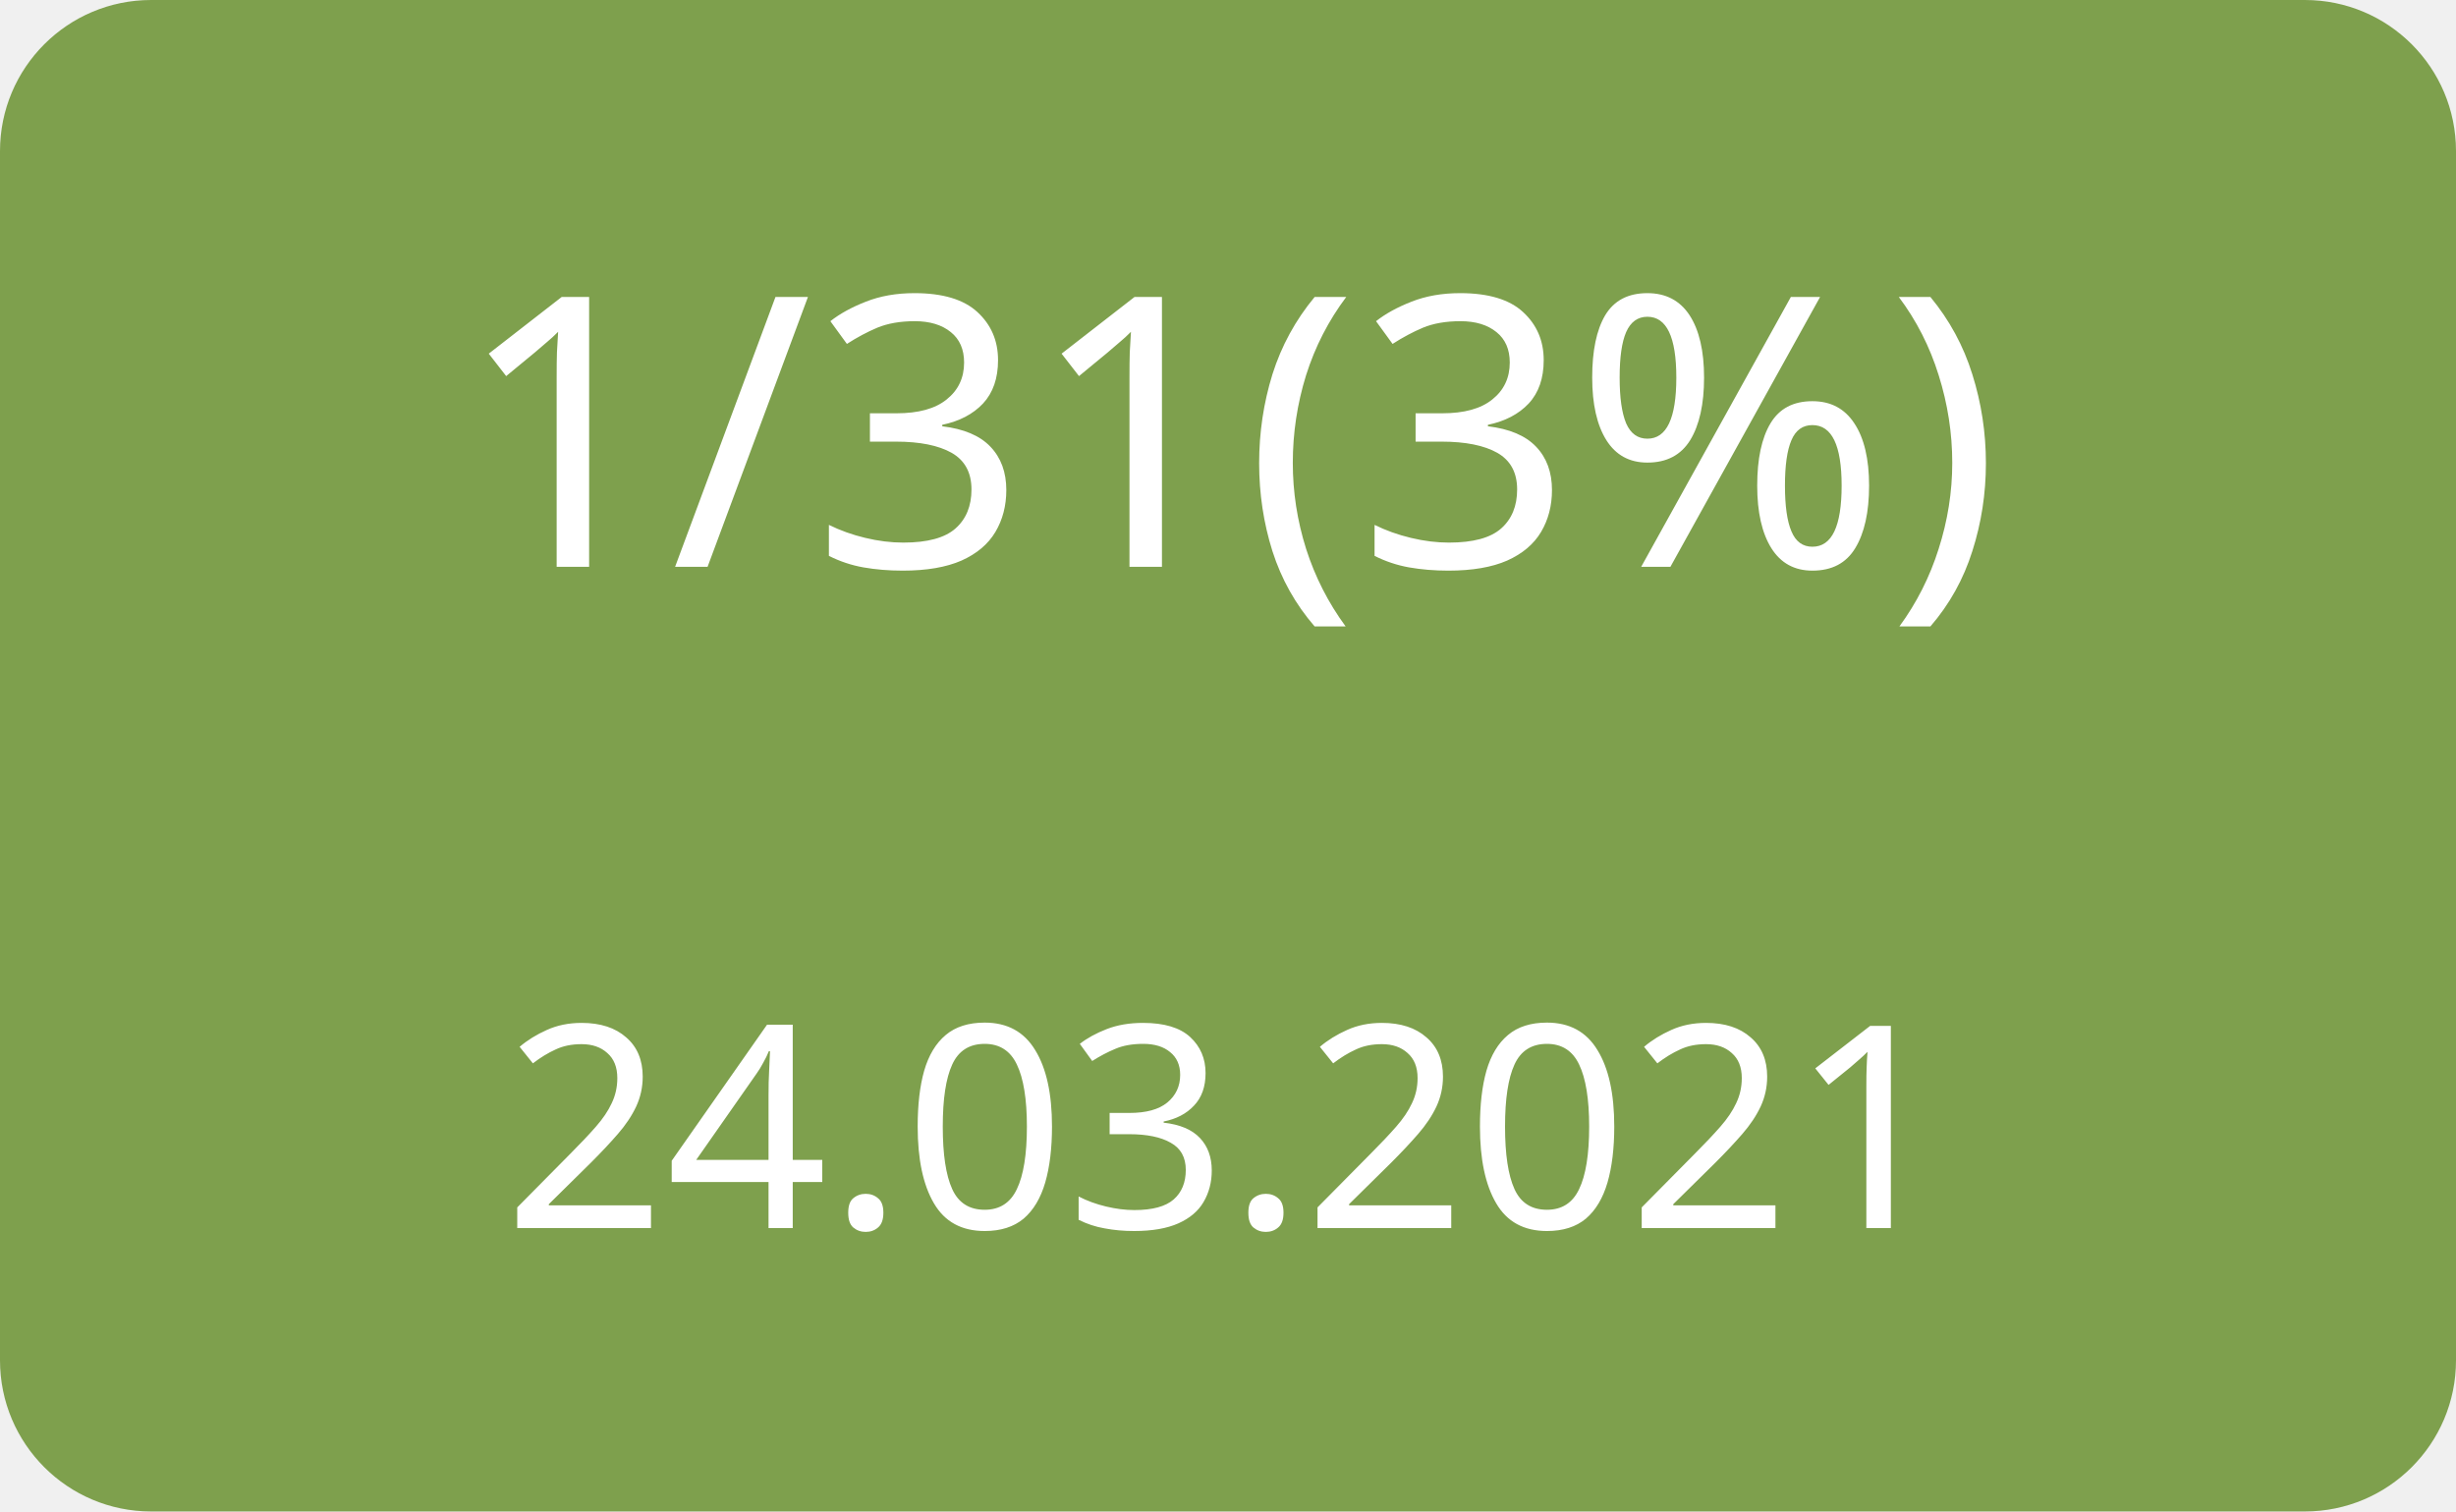
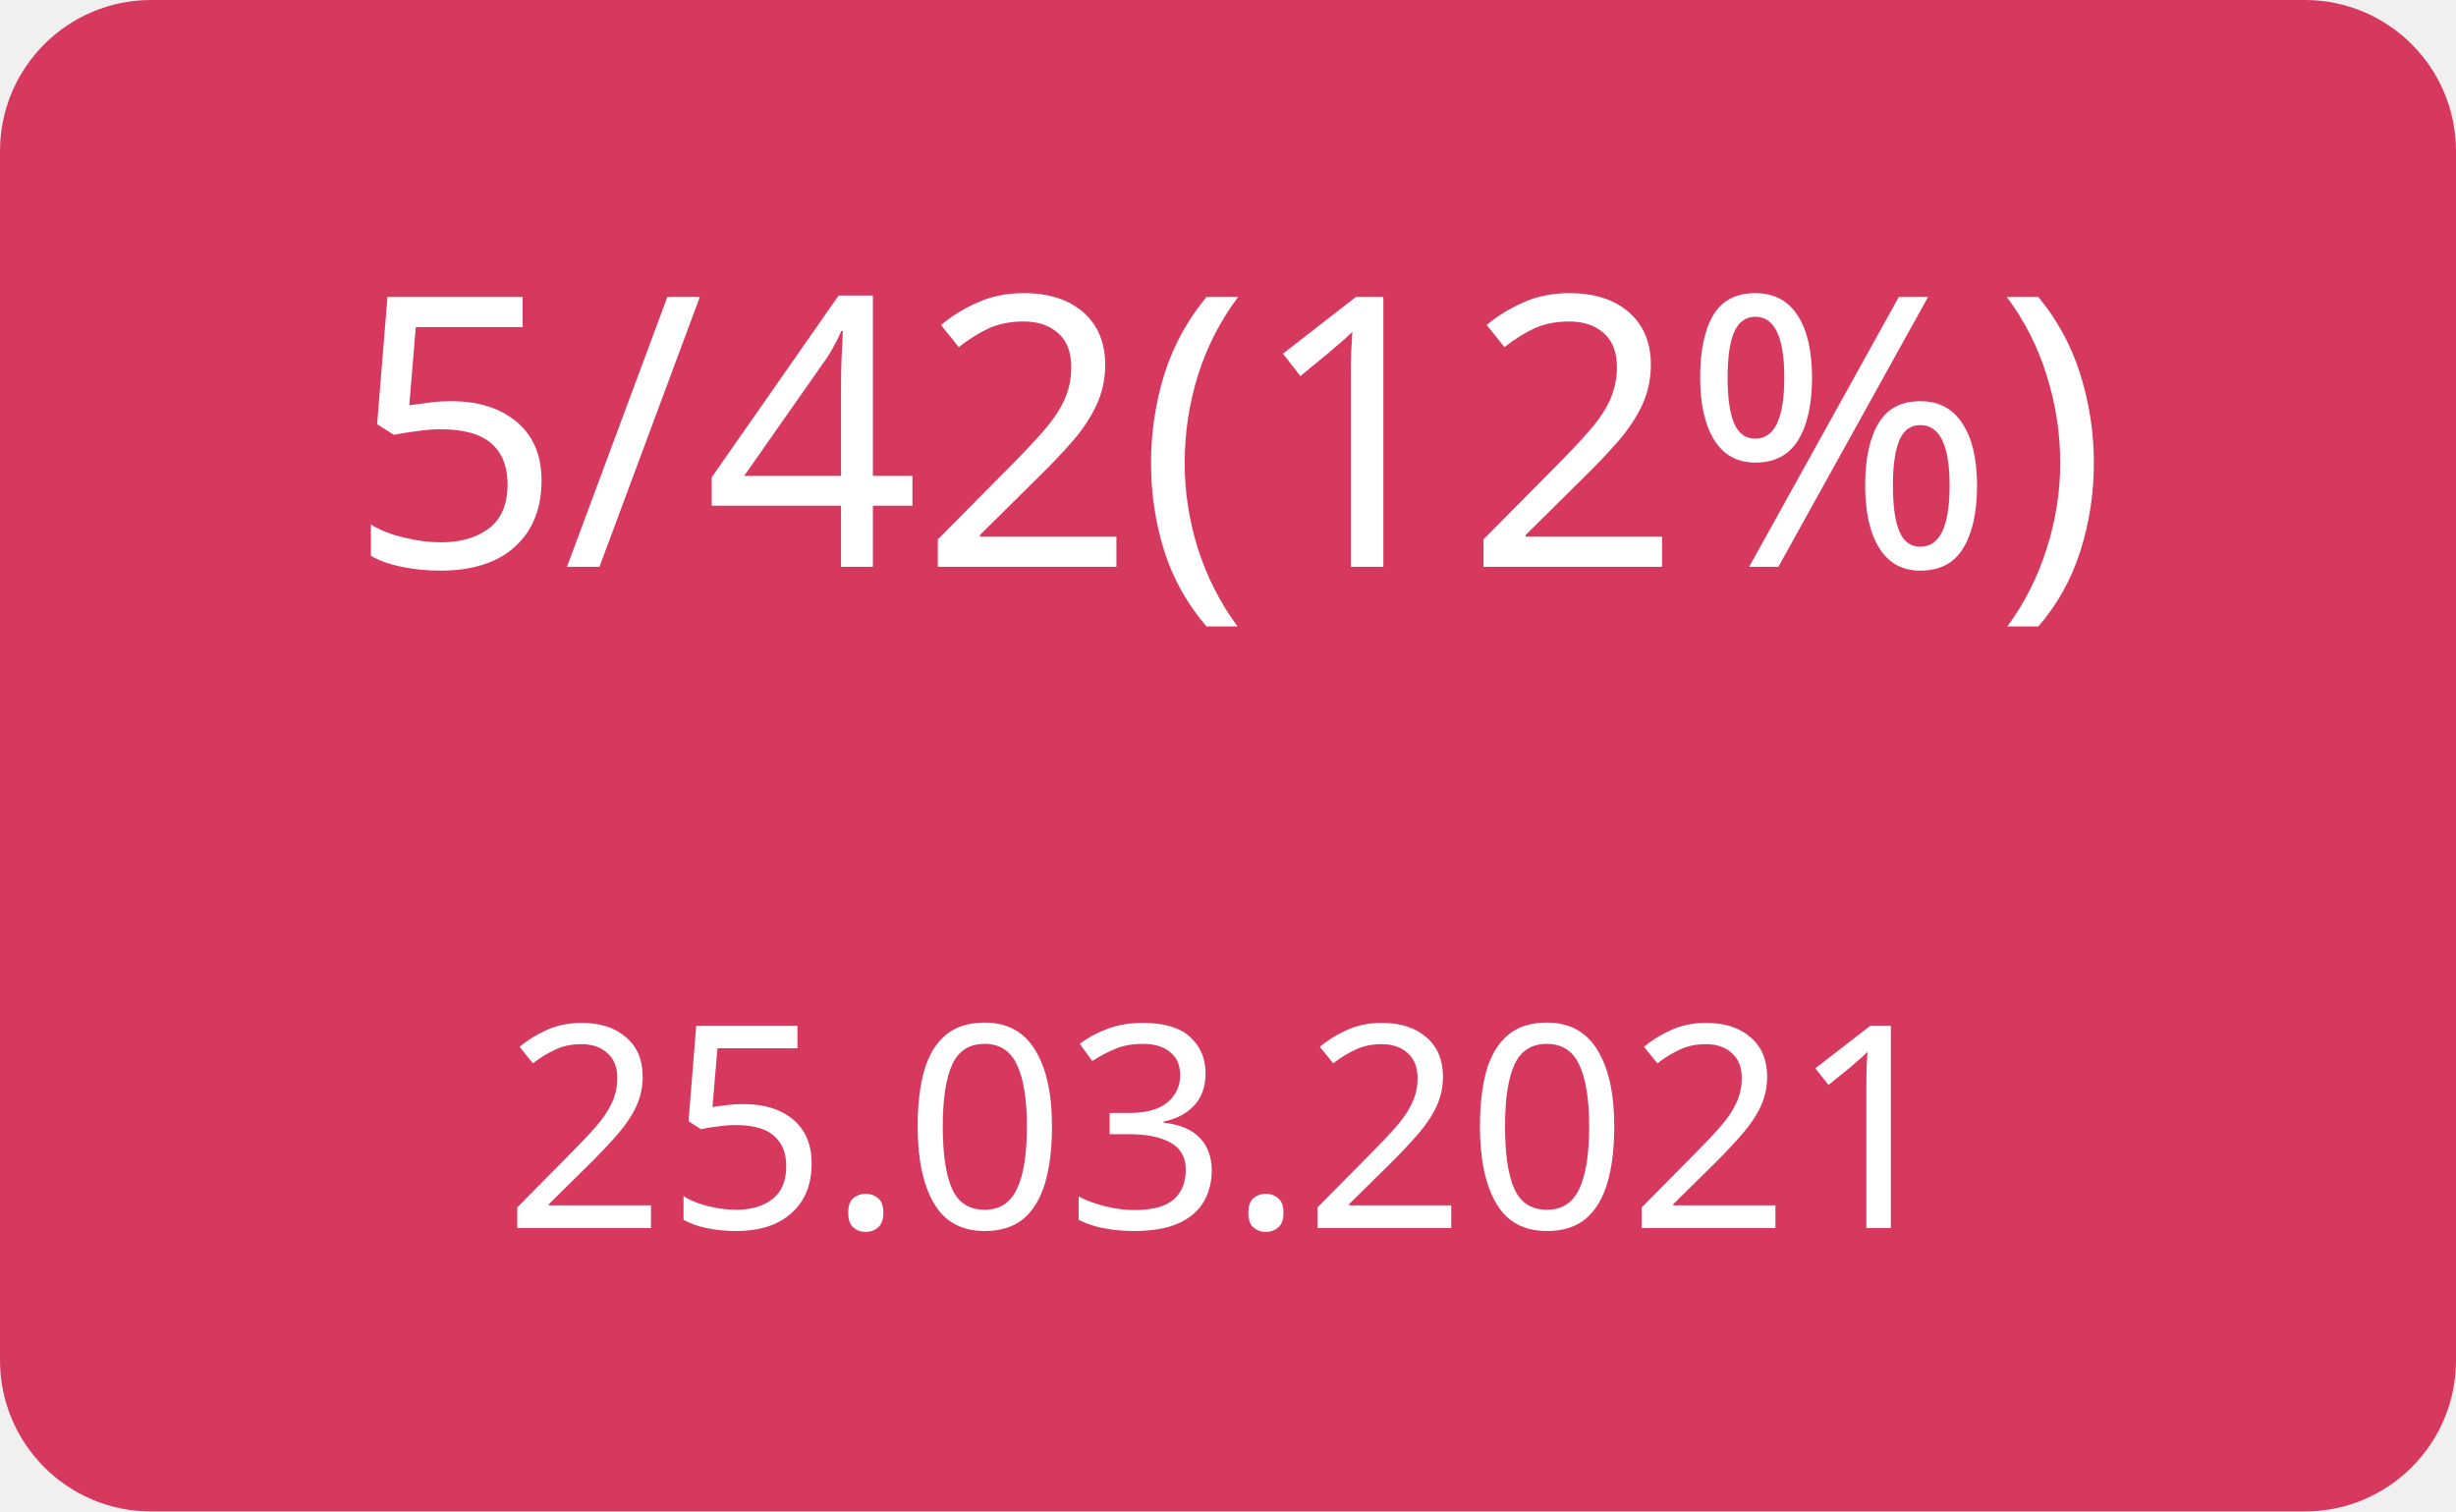
<svg xmlns="http://www.w3.org/2000/svg" width="130" height="80">
  <g>
-     <rect x="0" y="0" width="130" height="80" fill="#7ea04d" rx="8" ry="8" />
-     <text x="65" y="30" font-family="Verdana" text-anchor="middle" font-size="20" fill="white">1/31(3%)</text>
-     <text x="65" y="65" font-family="Verdana" text-anchor="middle" font-size="15" fill="white">24.03.2021</text>
+     <rect x="0" y="0" width="130" height="80" fill="#d7385e" rx="8" ry="8" />
+     <text x="65" y="30" font-family="Verdana" text-anchor="middle" font-size="20" fill="white">5/42(12%)</text>
+     <text x="65" y="65" font-family="Verdana" text-anchor="middle" font-size="15" fill="white">25.03.2021</text>
  </g>
</svg>
